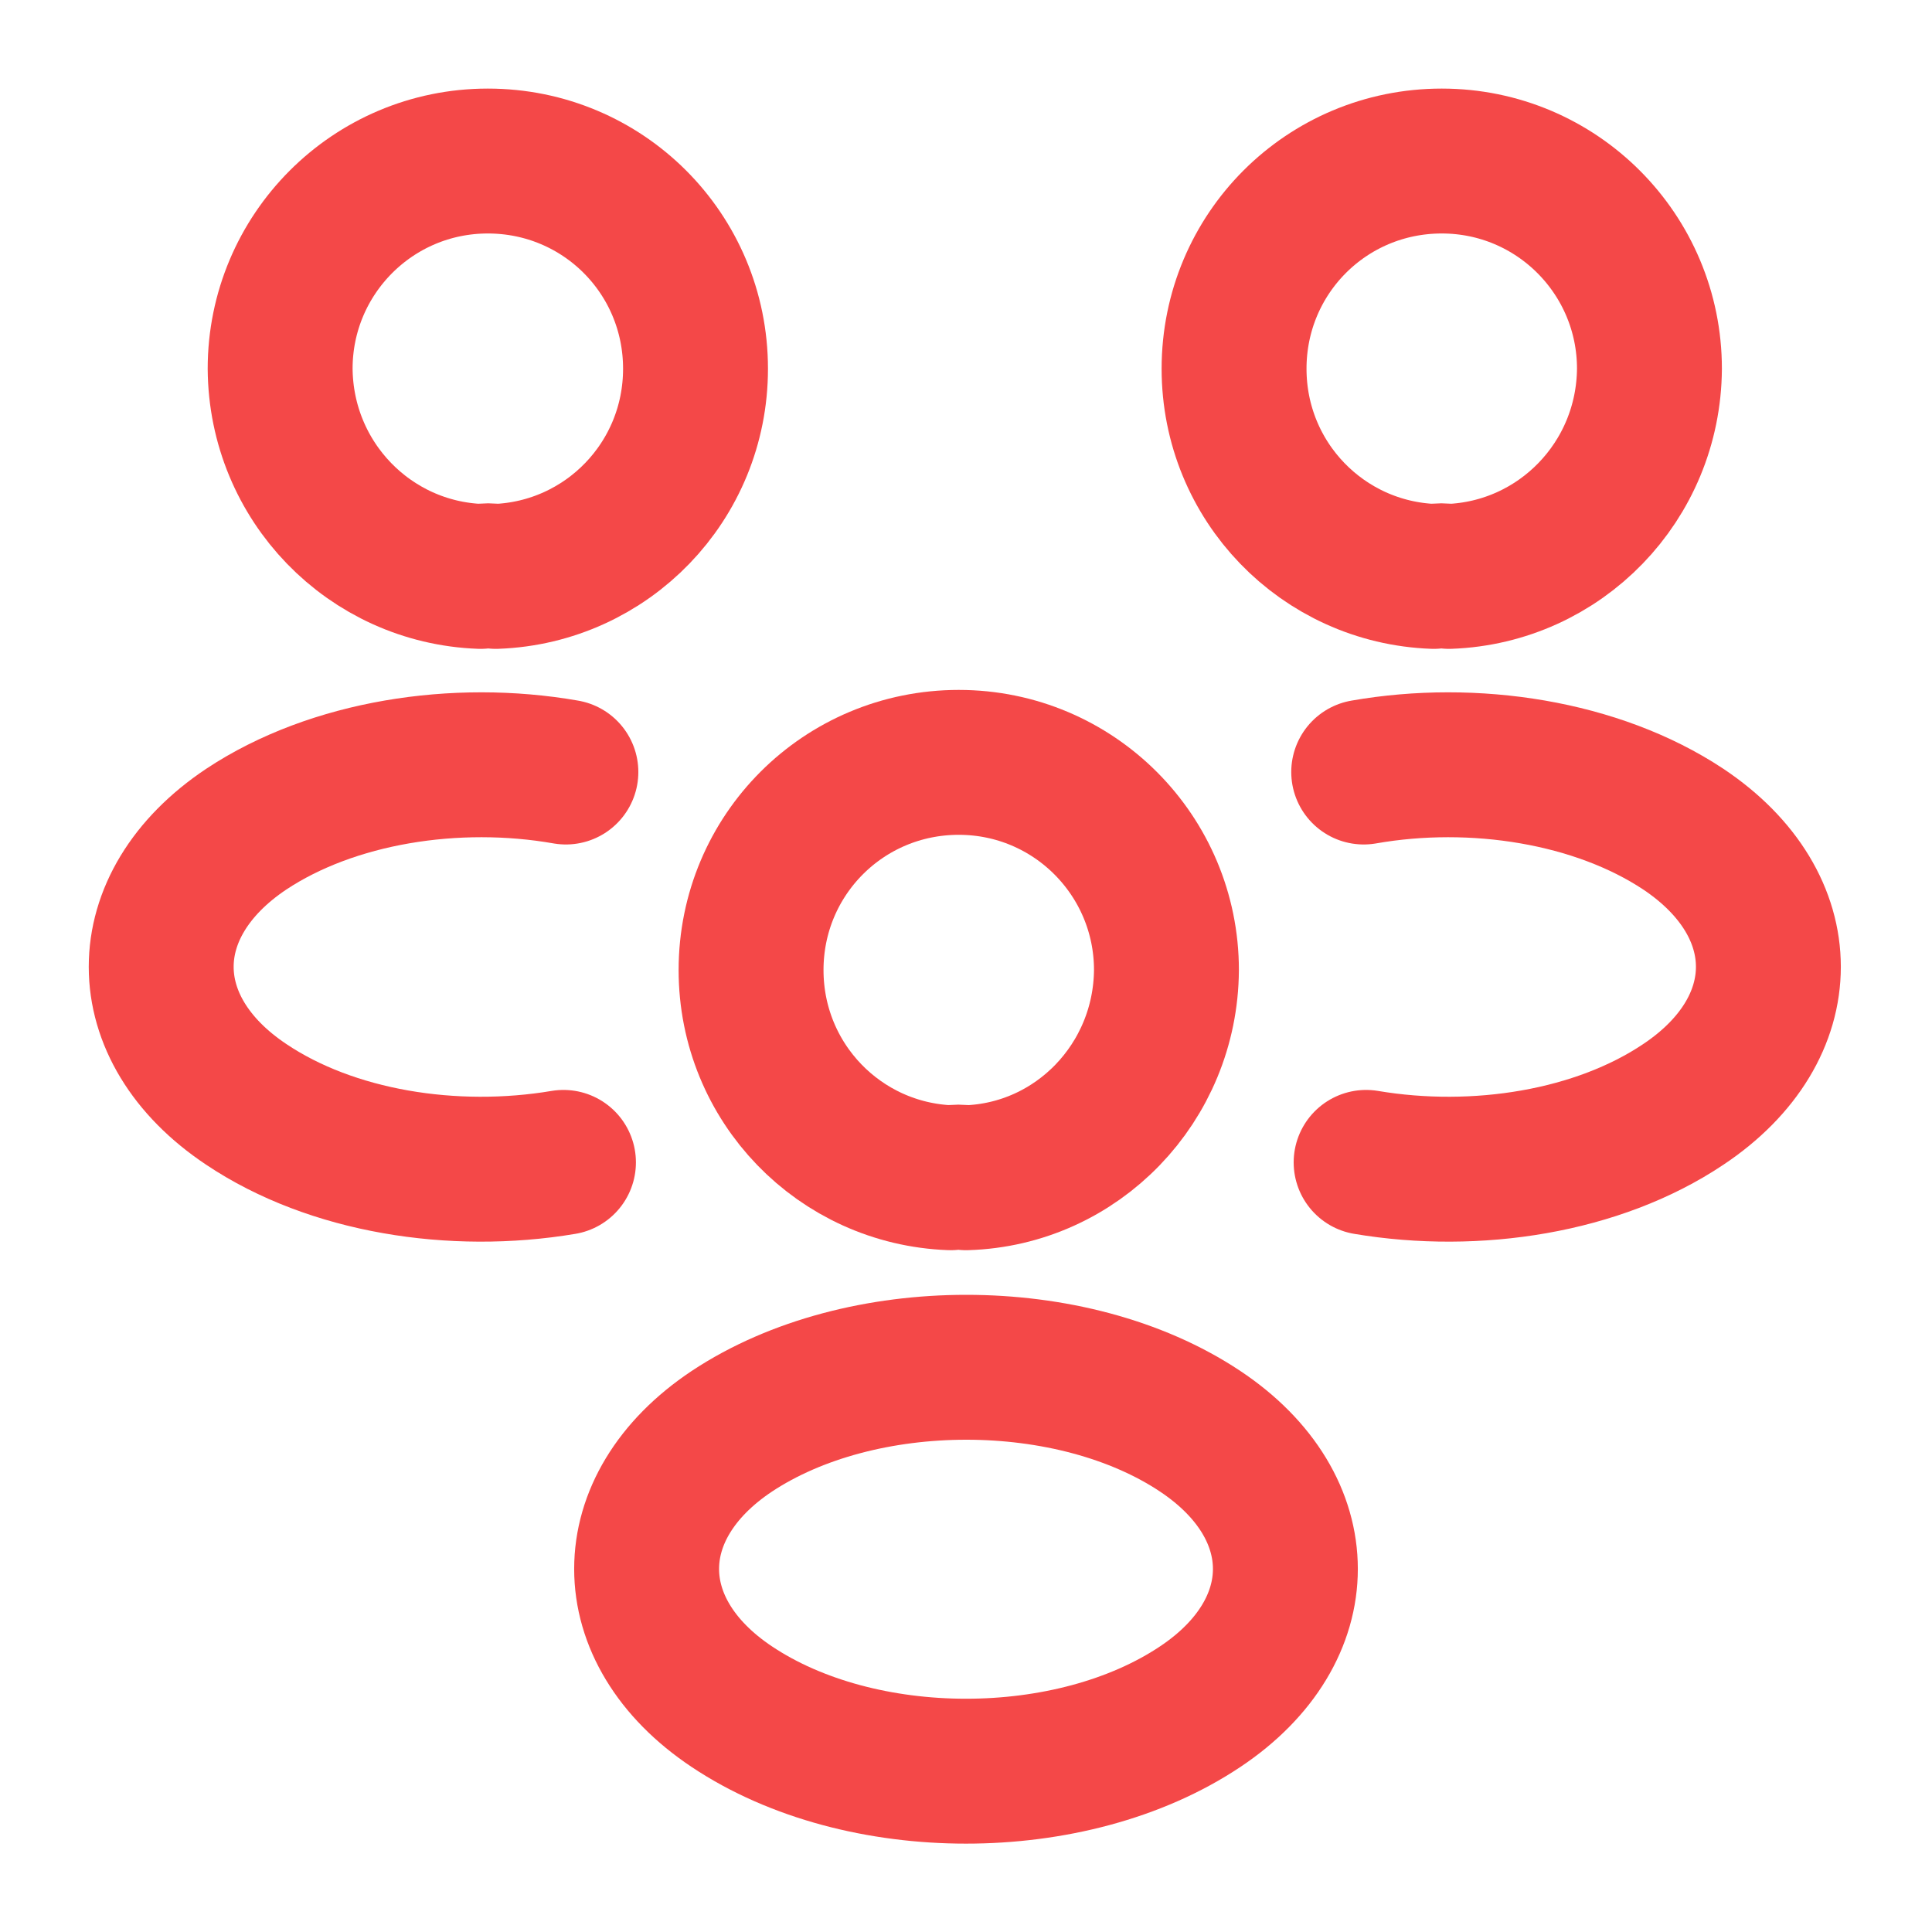
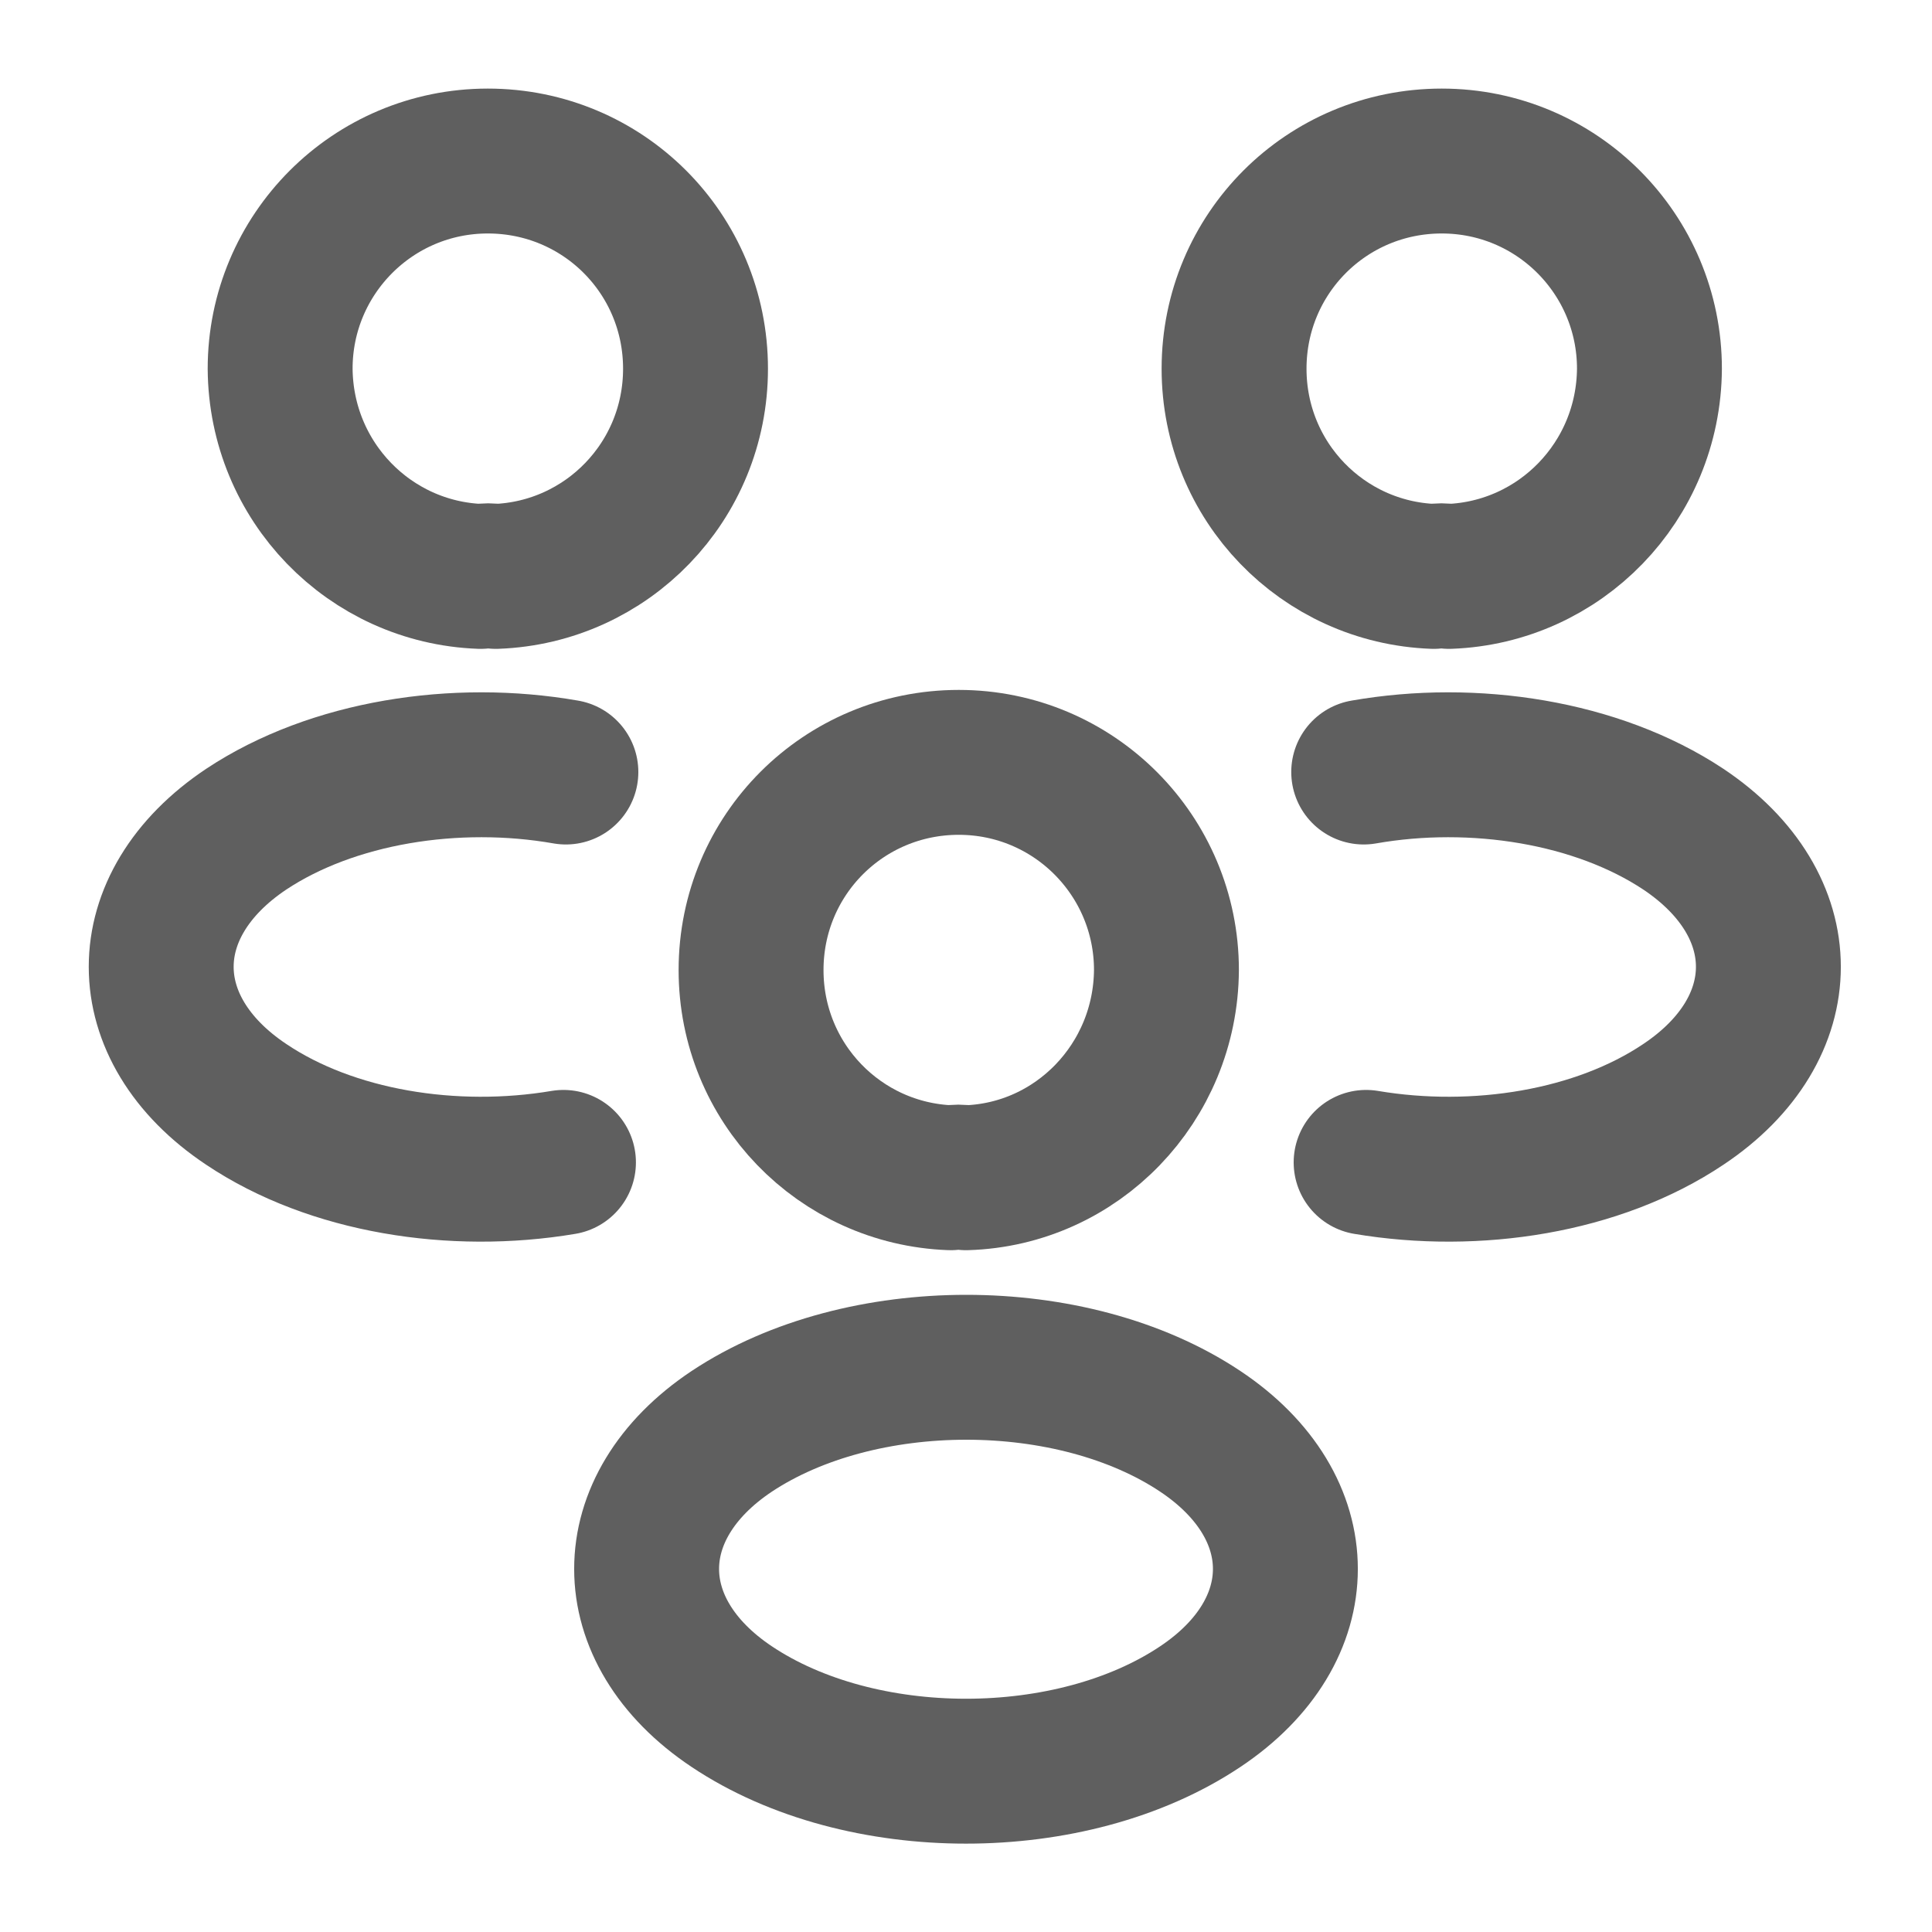
<svg xmlns="http://www.w3.org/2000/svg" width="20" height="20" viewBox="0 0 20 20" fill="none">
-   <path d="M15 5.967C14.95 5.958 14.892 5.958 14.842 5.967C13.692 5.925 12.775 4.983 12.775 3.817C12.775 2.625 13.733 1.667 14.925 1.667C16.117 1.667 17.075 2.633 17.075 3.817C17.067 4.983 16.15 5.925 15 5.967Z" stroke="#F44848" stroke-width="1.5" stroke-linecap="round" stroke-linejoin="round" />
-   <path d="M14.142 12.033C15.283 12.225 16.542 12.025 17.425 11.433C18.6 10.65 18.6 9.367 17.425 8.583C16.533 7.992 15.258 7.792 14.117 7.992" stroke="#F44848" stroke-width="1.5" stroke-linecap="round" stroke-linejoin="round" />
-   <path d="M4.975 5.967C5.025 5.958 5.083 5.958 5.133 5.967C6.283 5.925 7.2 4.983 7.2 3.817C7.2 2.625 6.242 1.667 5.05 1.667C3.858 1.667 2.9 2.633 2.9 3.817C2.908 4.983 3.825 5.925 4.975 5.967Z" stroke="#F44848" stroke-width="1.5" stroke-linecap="round" stroke-linejoin="round" />
-   <path d="M5.833 12.033C4.692 12.225 3.433 12.025 2.55 11.433C1.375 10.65 1.375 9.367 2.55 8.583C3.442 7.992 4.717 7.792 5.858 7.992" stroke="#F44848" stroke-width="1.5" stroke-linecap="round" stroke-linejoin="round" />
-   <path d="M10 12.192C9.95 12.183 9.892 12.183 9.842 12.192C8.692 12.15 7.775 11.208 7.775 10.042C7.775 8.85 8.733 7.892 9.925 7.892C11.117 7.892 12.075 8.858 12.075 10.042C12.067 11.208 11.15 12.158 10 12.192Z" stroke="#F44848" stroke-width="1.5" stroke-linecap="round" stroke-linejoin="round" />
-   <path d="M7.575 14.817C6.4 15.6 6.4 16.883 7.575 17.667C8.908 18.558 11.092 18.558 12.425 17.667C13.6 16.883 13.6 15.6 12.425 14.817C11.1 13.933 8.908 13.933 7.575 14.817Z" stroke="#F44848" stroke-width="1.5" stroke-linecap="round" stroke-linejoin="round" />
+   <path d="M15 5.967C14.95 5.958 14.892 5.958 14.842 5.967C13.692 5.925 12.775 4.983 12.775 3.817C12.775 2.625 13.733 1.667 14.925 1.667C16.117 1.667 17.075 2.633 17.075 3.817C17.067 4.983 16.15 5.925 15 5.967Z" stroke="#5F5F5F" stroke-width="1.5" stroke-linecap="round" stroke-linejoin="round" />
+   <path d="M14.142 12.033C15.283 12.225 16.542 12.025 17.425 11.433C18.6 10.65 18.6 9.367 17.425 8.583C16.533 7.992 15.258 7.792 14.117 7.992" stroke="#5F5F5F" stroke-width="1.5" stroke-linecap="round" stroke-linejoin="round" />
+   <path d="M4.975 5.967C5.025 5.958 5.083 5.958 5.133 5.967C6.283 5.925 7.2 4.983 7.2 3.817C7.2 2.625 6.242 1.667 5.05 1.667C3.858 1.667 2.9 2.633 2.9 3.817C2.908 4.983 3.825 5.925 4.975 5.967Z" stroke="#5F5F5F" stroke-width="1.5" stroke-linecap="round" stroke-linejoin="round" />
+   <path d="M5.833 12.033C4.692 12.225 3.433 12.025 2.55 11.433C1.375 10.65 1.375 9.367 2.55 8.583C3.442 7.992 4.717 7.792 5.858 7.992" stroke="#5F5F5F" stroke-width="1.5" stroke-linecap="round" stroke-linejoin="round" />
+   <path d="M10 12.192C9.95 12.183 9.892 12.183 9.842 12.192C8.692 12.15 7.775 11.208 7.775 10.042C7.775 8.85 8.733 7.892 9.925 7.892C11.117 7.892 12.075 8.858 12.075 10.042C12.067 11.208 11.15 12.158 10 12.192Z" stroke="#5F5F5F" stroke-width="1.5" stroke-linecap="round" stroke-linejoin="round" />
+   <path d="M7.575 14.817C6.4 15.6 6.4 16.883 7.575 17.667C8.908 18.558 11.092 18.558 12.425 17.667C13.6 16.883 13.6 15.6 12.425 14.817C11.1 13.933 8.908 13.933 7.575 14.817Z" stroke="#5F5F5F" stroke-width="1.5" stroke-linecap="round" stroke-linejoin="round" />
</svg>
